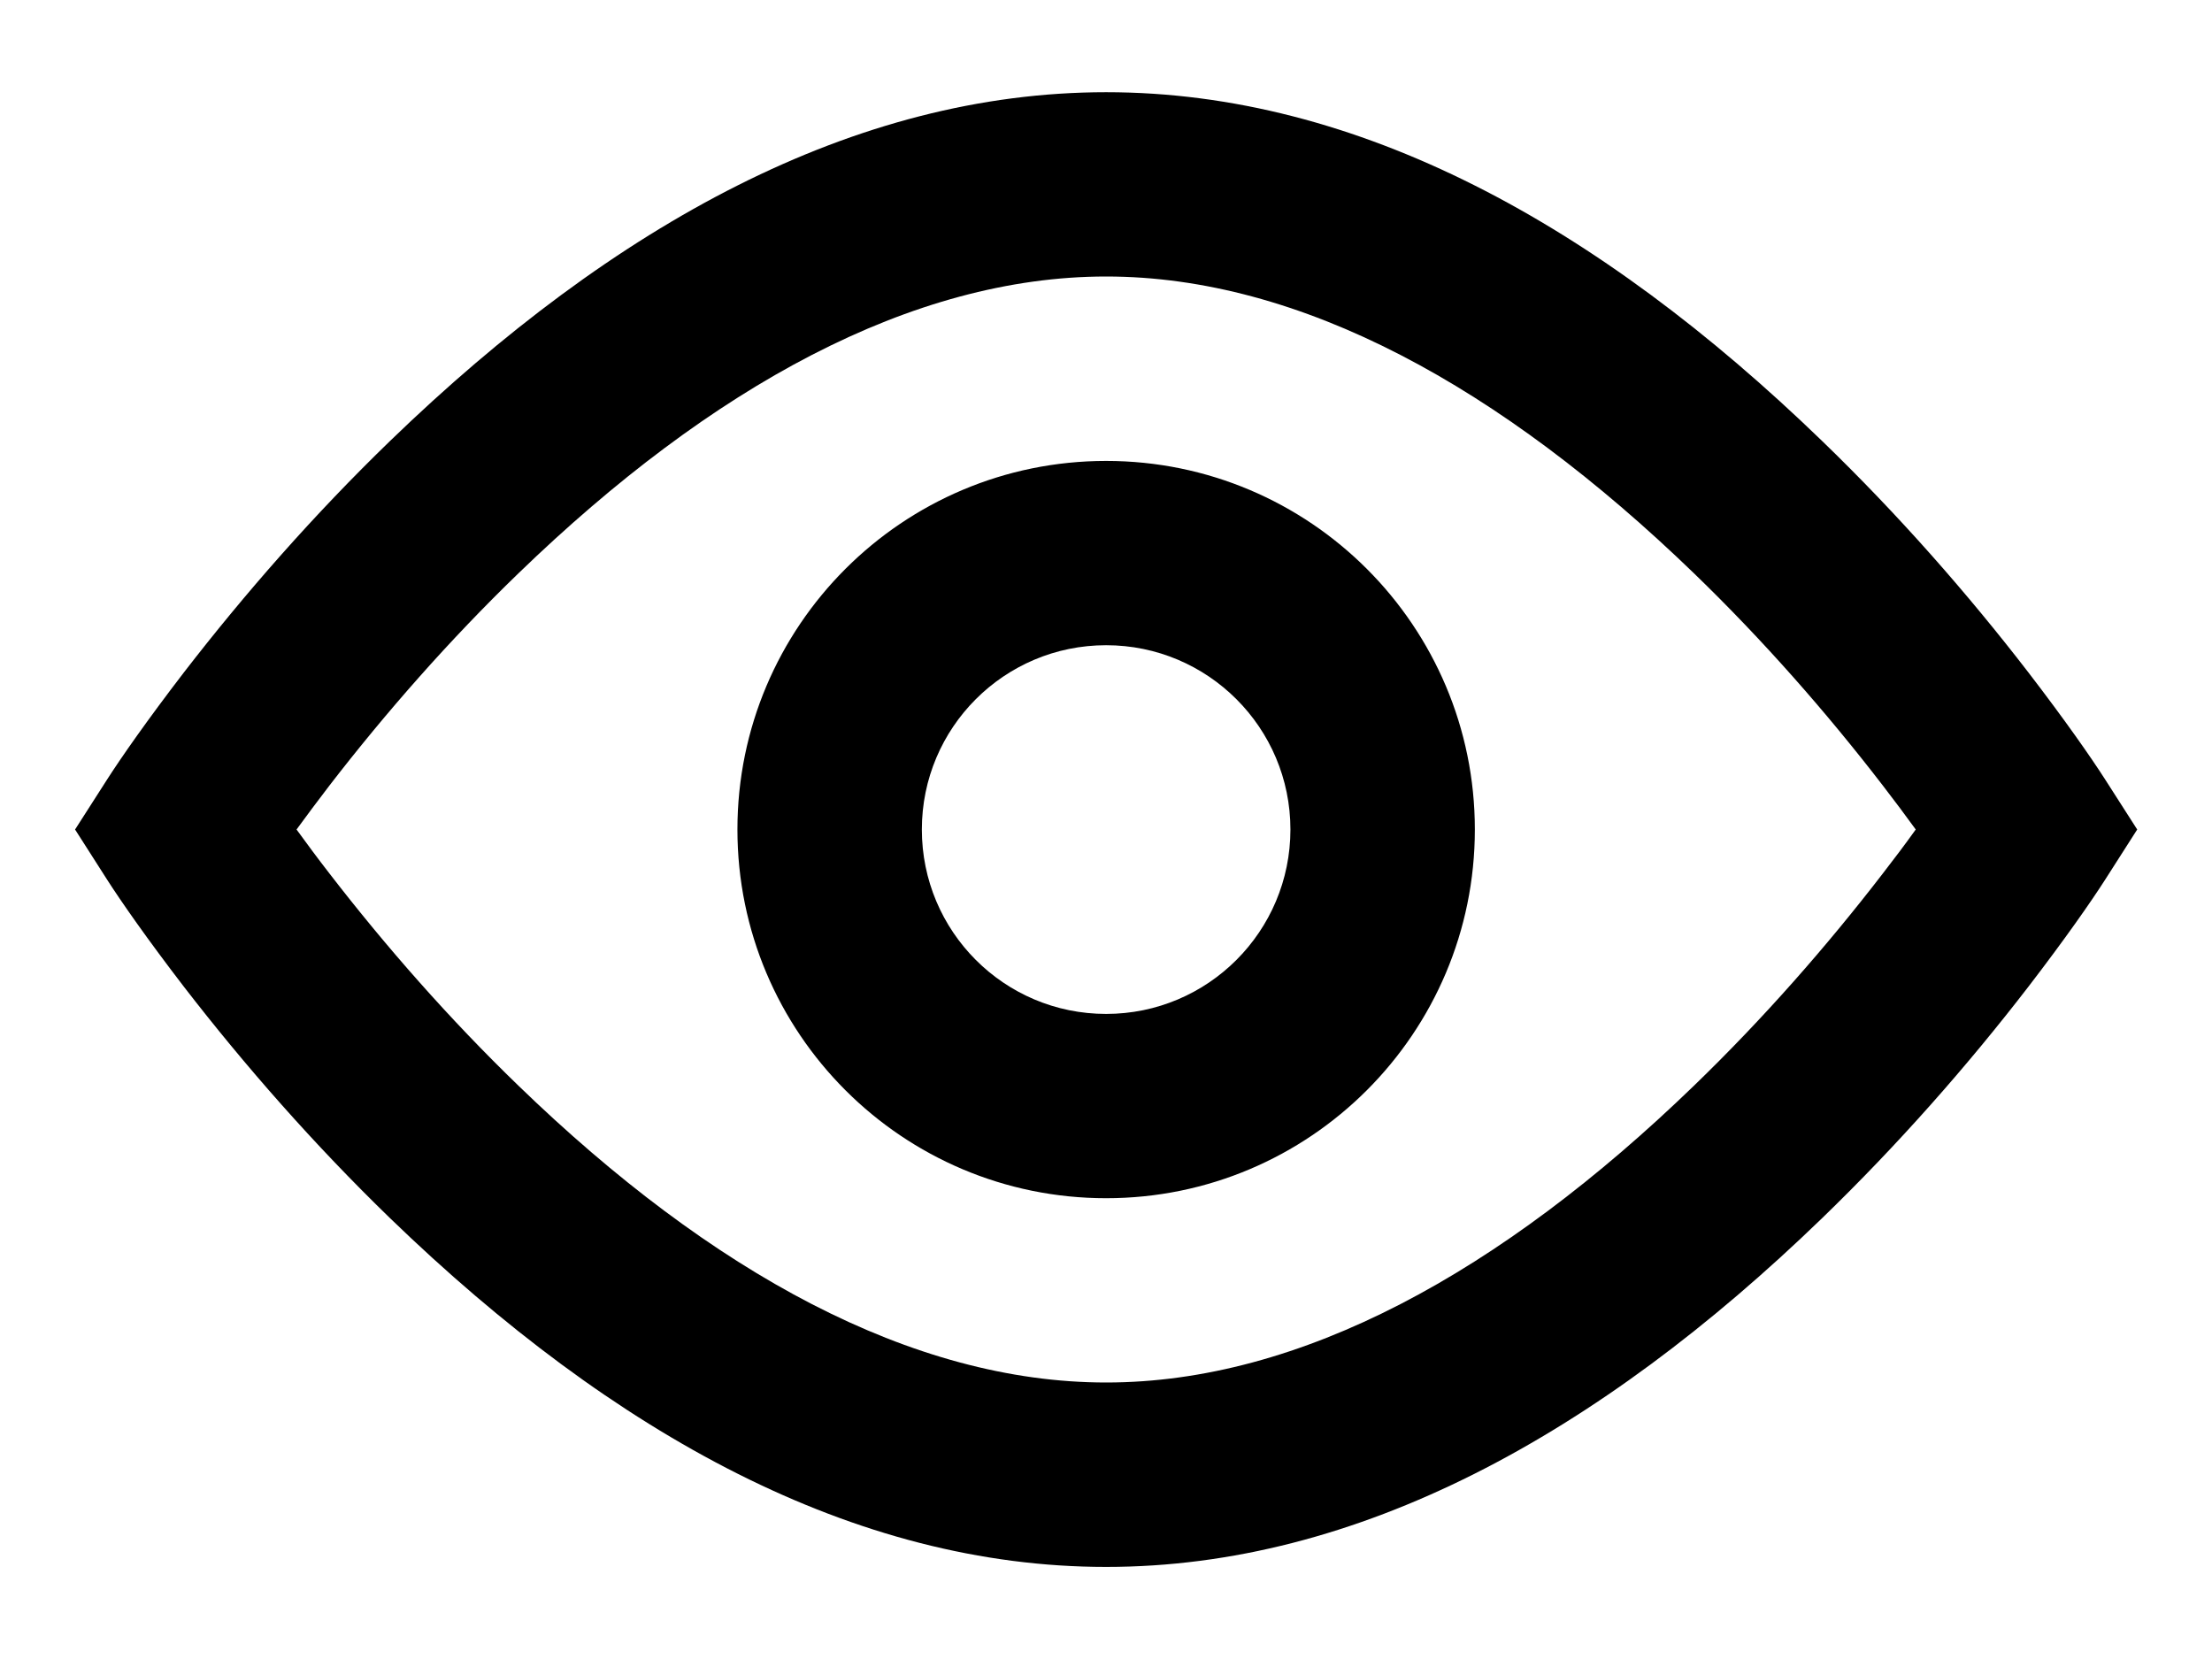
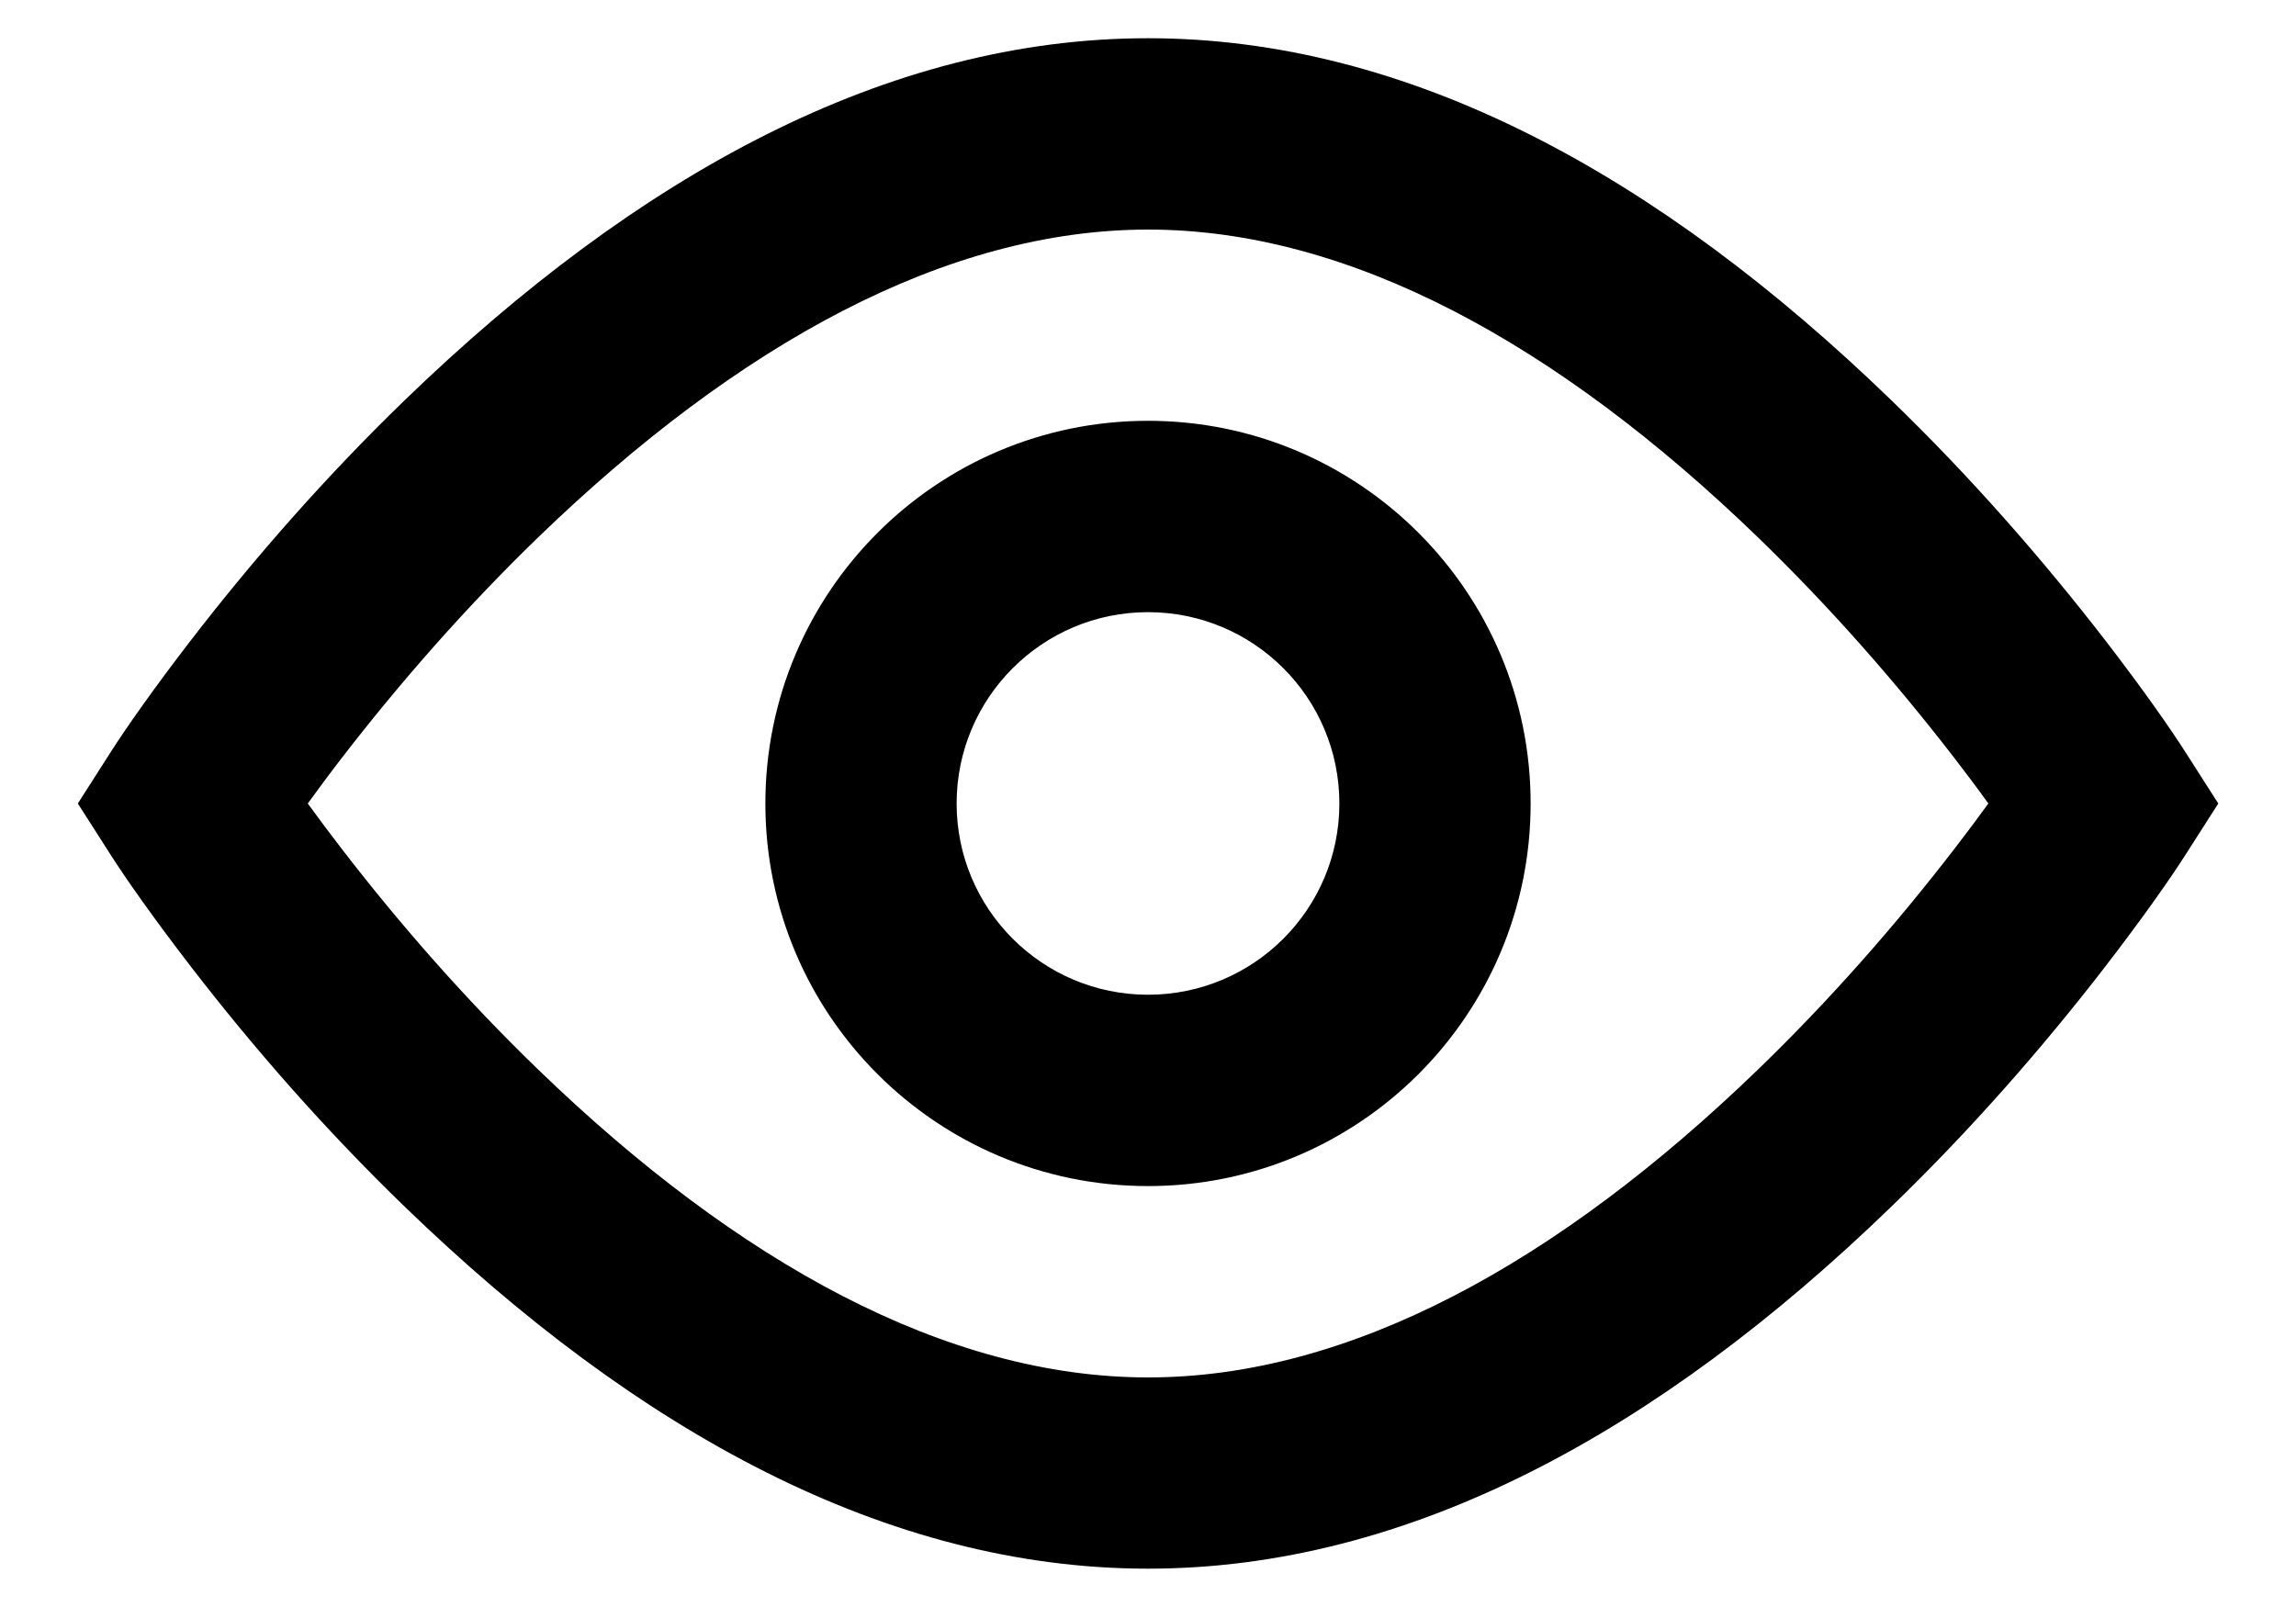
- <svg xmlns="http://www.w3.org/2000/svg" width="16" height="12" viewBox="0 0 16 12" fill="none">
-   <path fill-rule="evenodd" clip-rule="evenodd" d="M8.001 0.667C9.819 0.667 11.558 1.621 13.178 3.188C13.731 3.722 14.232 4.293 14.672 4.864C14.937 5.209 15.126 5.48 15.229 5.641L15.459 6L15.229 6.36C15.126 6.521 14.937 6.792 14.672 7.137C14.232 7.708 13.731 8.278 13.178 8.813C11.558 10.38 9.819 11.334 8.001 11.334C6.183 11.334 4.444 10.38 2.823 8.813C2.271 8.278 1.771 7.708 1.33 7.137C1.065 6.792 0.876 6.521 0.773 6.36L0.543 6L0.773 5.641C0.876 5.48 1.065 5.209 1.33 4.864C1.771 4.293 2.271 3.722 2.823 3.188C4.444 1.621 6.183 0.667 8.001 0.667ZM13.616 5.678C13.213 5.155 12.755 4.632 12.252 4.146C10.856 2.797 9.405 2 8.001 2C6.598 2 5.146 2.797 3.751 4.146C3.248 4.632 2.79 5.155 2.386 5.678C2.299 5.791 2.219 5.899 2.145 6C2.219 6.102 2.299 6.21 2.386 6.322C2.79 6.845 3.248 7.368 3.751 7.854C5.146 9.204 6.598 10 8.001 10C9.405 10 10.856 9.204 12.252 7.854C12.755 7.368 13.213 6.845 13.616 6.322C13.703 6.21 13.784 6.102 13.857 6C13.784 5.899 13.703 5.791 13.616 5.678ZM5.334 6C5.334 7.473 6.528 8.667 8.001 8.667C9.474 8.667 10.668 7.473 10.668 6C10.668 4.528 9.474 3.334 8.001 3.334C6.528 3.334 5.334 4.528 5.334 6ZM9.334 6C9.334 6.737 8.737 7.334 8.001 7.334C7.264 7.334 6.668 6.737 6.668 6C6.668 5.264 7.264 4.667 8.001 4.667C8.737 4.667 9.334 5.264 9.334 6Z" fill="currentColor" />
+ <svg xmlns="http://www.w3.org/2000/svg" width="20" height="14" viewBox="0 0 20 14" fill="none">
+   <path fill-rule="evenodd" clip-rule="evenodd" d="M10 0.333C12.273 0.333 14.447 1.525 16.472 3.484C17.163 4.152 17.788 4.866 18.339 5.579C18.671 6.01 18.907 6.349 19.036 6.551L19.323 7L19.036 7.449C18.907 7.651 18.671 7.989 18.339 8.42C17.788 9.134 17.163 9.847 16.472 10.515C14.447 12.474 12.273 13.666 10 13.666C7.727 13.666 5.554 12.474 3.528 10.515C2.837 9.847 2.212 9.134 1.662 8.42C1.33 7.989 1.094 7.651 0.965 7.449L0.678 7L0.965 6.551C1.094 6.349 1.33 6.01 1.662 5.579C2.212 4.866 2.837 4.152 3.528 3.484C5.554 1.525 7.727 0.333 10 0.333ZM17.019 6.597C16.515 5.944 15.942 5.29 15.314 4.682C13.569 2.995 11.755 2 10.001 2C8.246 2 6.432 2.995 4.687 4.682C4.059 5.29 3.486 5.944 2.982 6.597C2.873 6.738 2.773 6.873 2.681 7C2.773 7.126 2.873 7.261 2.982 7.402C3.486 8.056 4.059 8.71 4.687 9.317C6.432 11.004 8.246 12 10.001 12C11.755 12 13.569 11.004 15.314 9.317C15.942 8.71 16.515 8.056 17.019 7.402C17.128 7.261 17.229 7.126 17.32 7C17.229 6.873 17.128 6.738 17.019 6.597ZM6.667 7C6.667 8.841 8.159 10.333 10 10.333C11.841 10.333 13.333 8.841 13.333 7C13.333 5.159 11.841 3.666 10 3.666C8.159 3.666 6.667 5.159 6.667 7ZM11.667 7C11.667 7.92 10.921 8.666 10 8.666C9.08 8.666 8.333 7.92 8.333 7C8.333 6.079 9.08 5.333 10 5.333C10.921 5.333 11.667 6.079 11.667 7Z" fill="currentColor" />
</svg>
